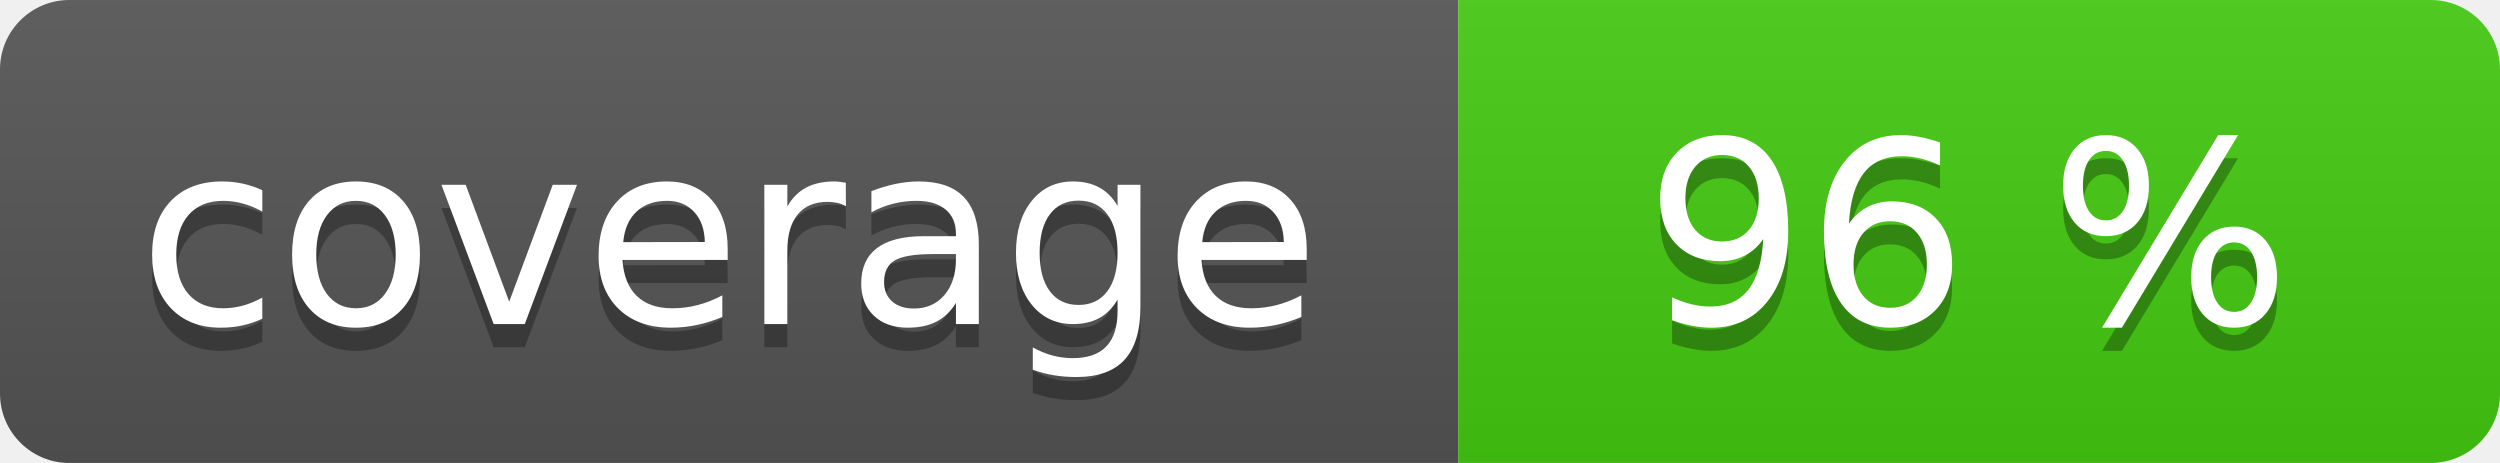
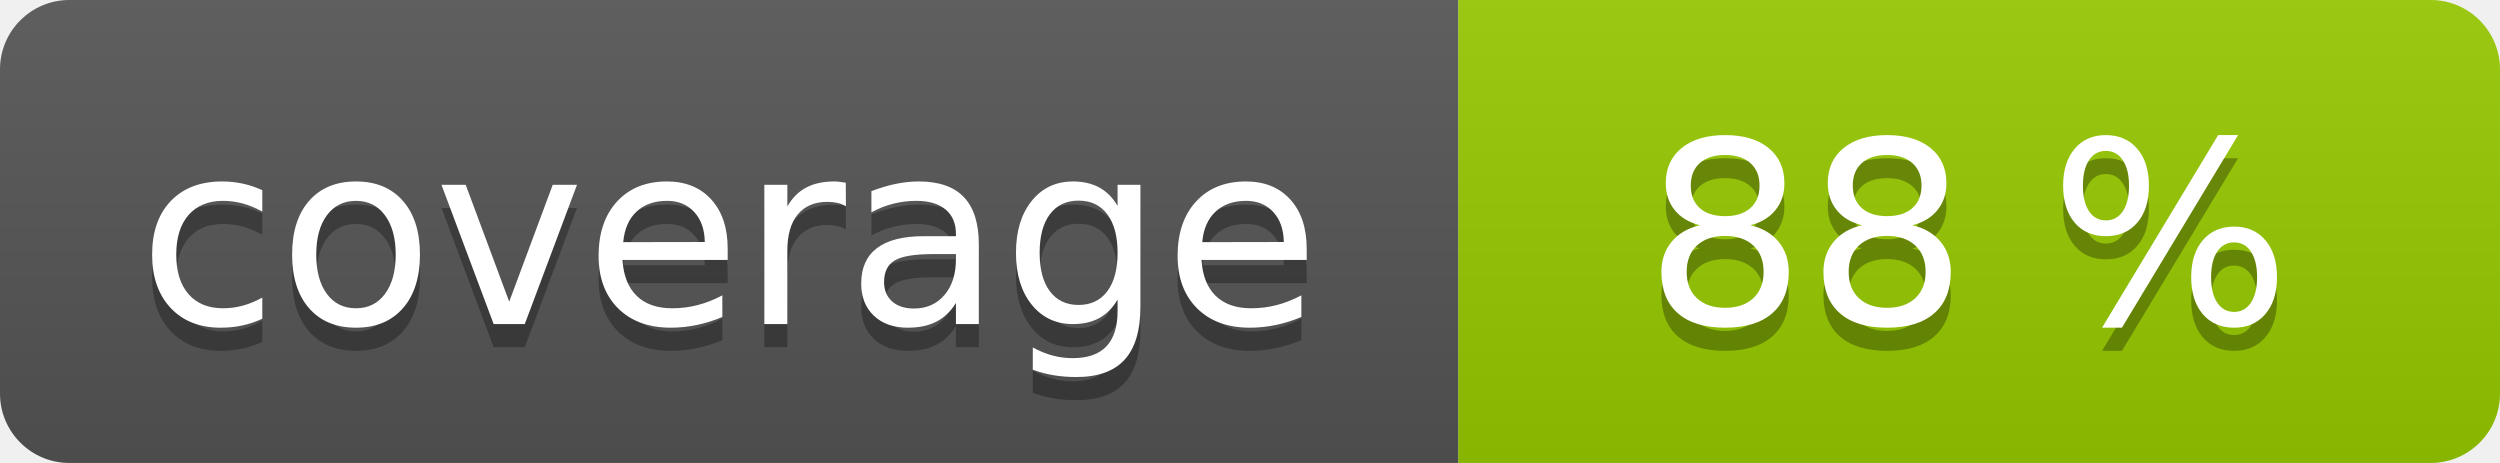
<svg xmlns="http://www.w3.org/2000/svg" width="108" height="20" role="img">
  <linearGradient id="s" x2="0" y2="100%">
    <stop offset="0" stop-color="#bbb" stop-opacity=".1" />
    <stop offset="1" stop-opacity=".1" />
  </linearGradient>
  <clipPath id="r">
    <rect width="108" height="20" rx="3" fill="#fff" />
  </clipPath>
  <g clip-path="url(#r)">
    <rect width="63" height="20" fill="#555" />
-     <rect x="63" width="45" height="20" fill="#4c1" />
+     <rect x="63" width="45" height="20" fill="#97ca00" />
    <rect width="108" height="20" fill="url(#s)" />
  </g>
  <g fill="#fff" text-anchor="middle" font-family="Verdana,Geneva,DejaVu Sans,sans-serif" text-rendering="geometricPrecision" font-size="110">
    <text aria-hidden="true" x="315" y="150" fill="#010101" fill-opacity=".3" transform="scale(.1)" textLength="530">coverage</text>
    <text x="315" y="140" transform="scale(.1)" fill="#fff" textLength="530">coverage</text>
-     <text aria-hidden="true" x="850" y="150" fill="#010101" fill-opacity=".3" transform="scale(.1)" textLength="350">96 %</text>
-     <text x="850" y="140" transform="scale(.1)" fill="#fff" textLength="350">96 %</text>
+     <text aria-hidden="true" x="850" y="150" fill="#010101" fill-opacity=".3" transform="scale(.1)" textLength="350">88 %</text>
+     <text x="850" y="140" transform="scale(.1)" fill="#fff" textLength="350">88 %</text>
  </g>
</svg>
